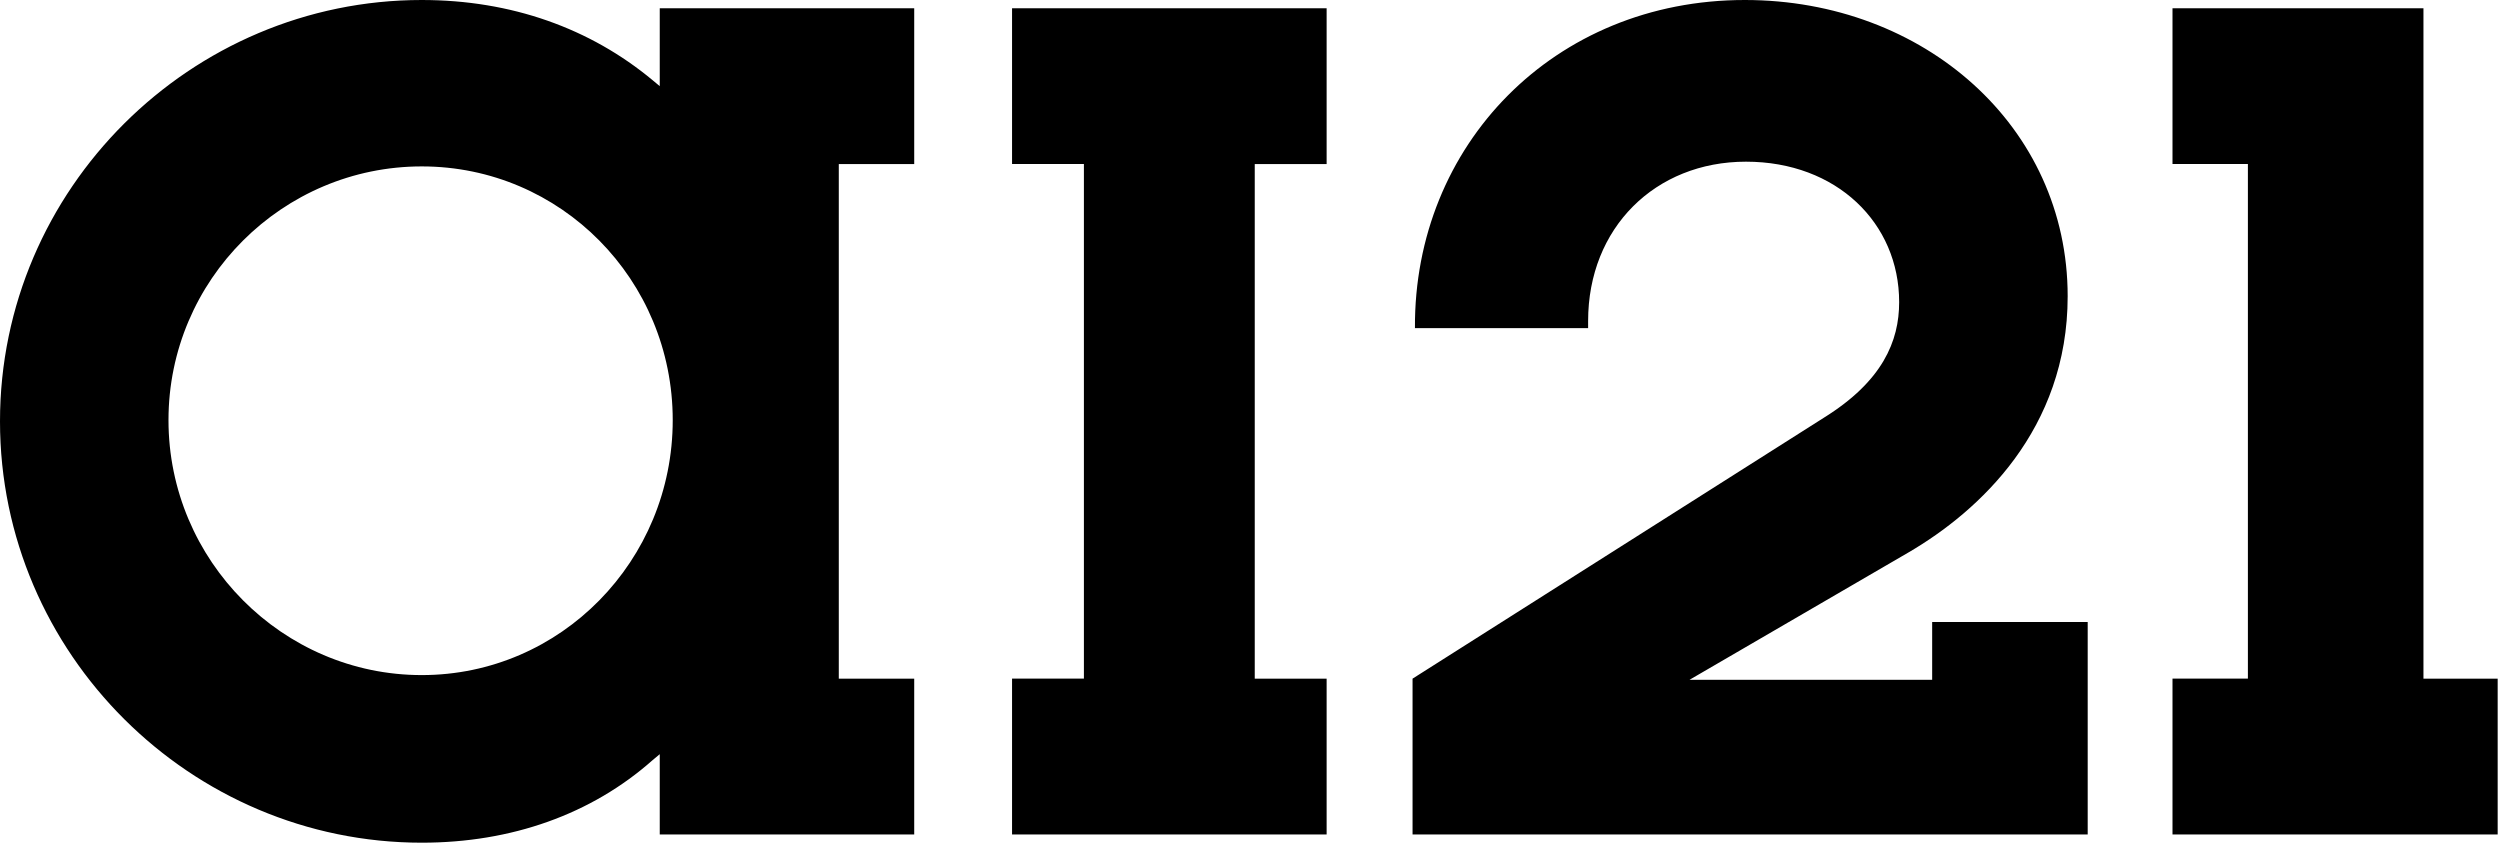
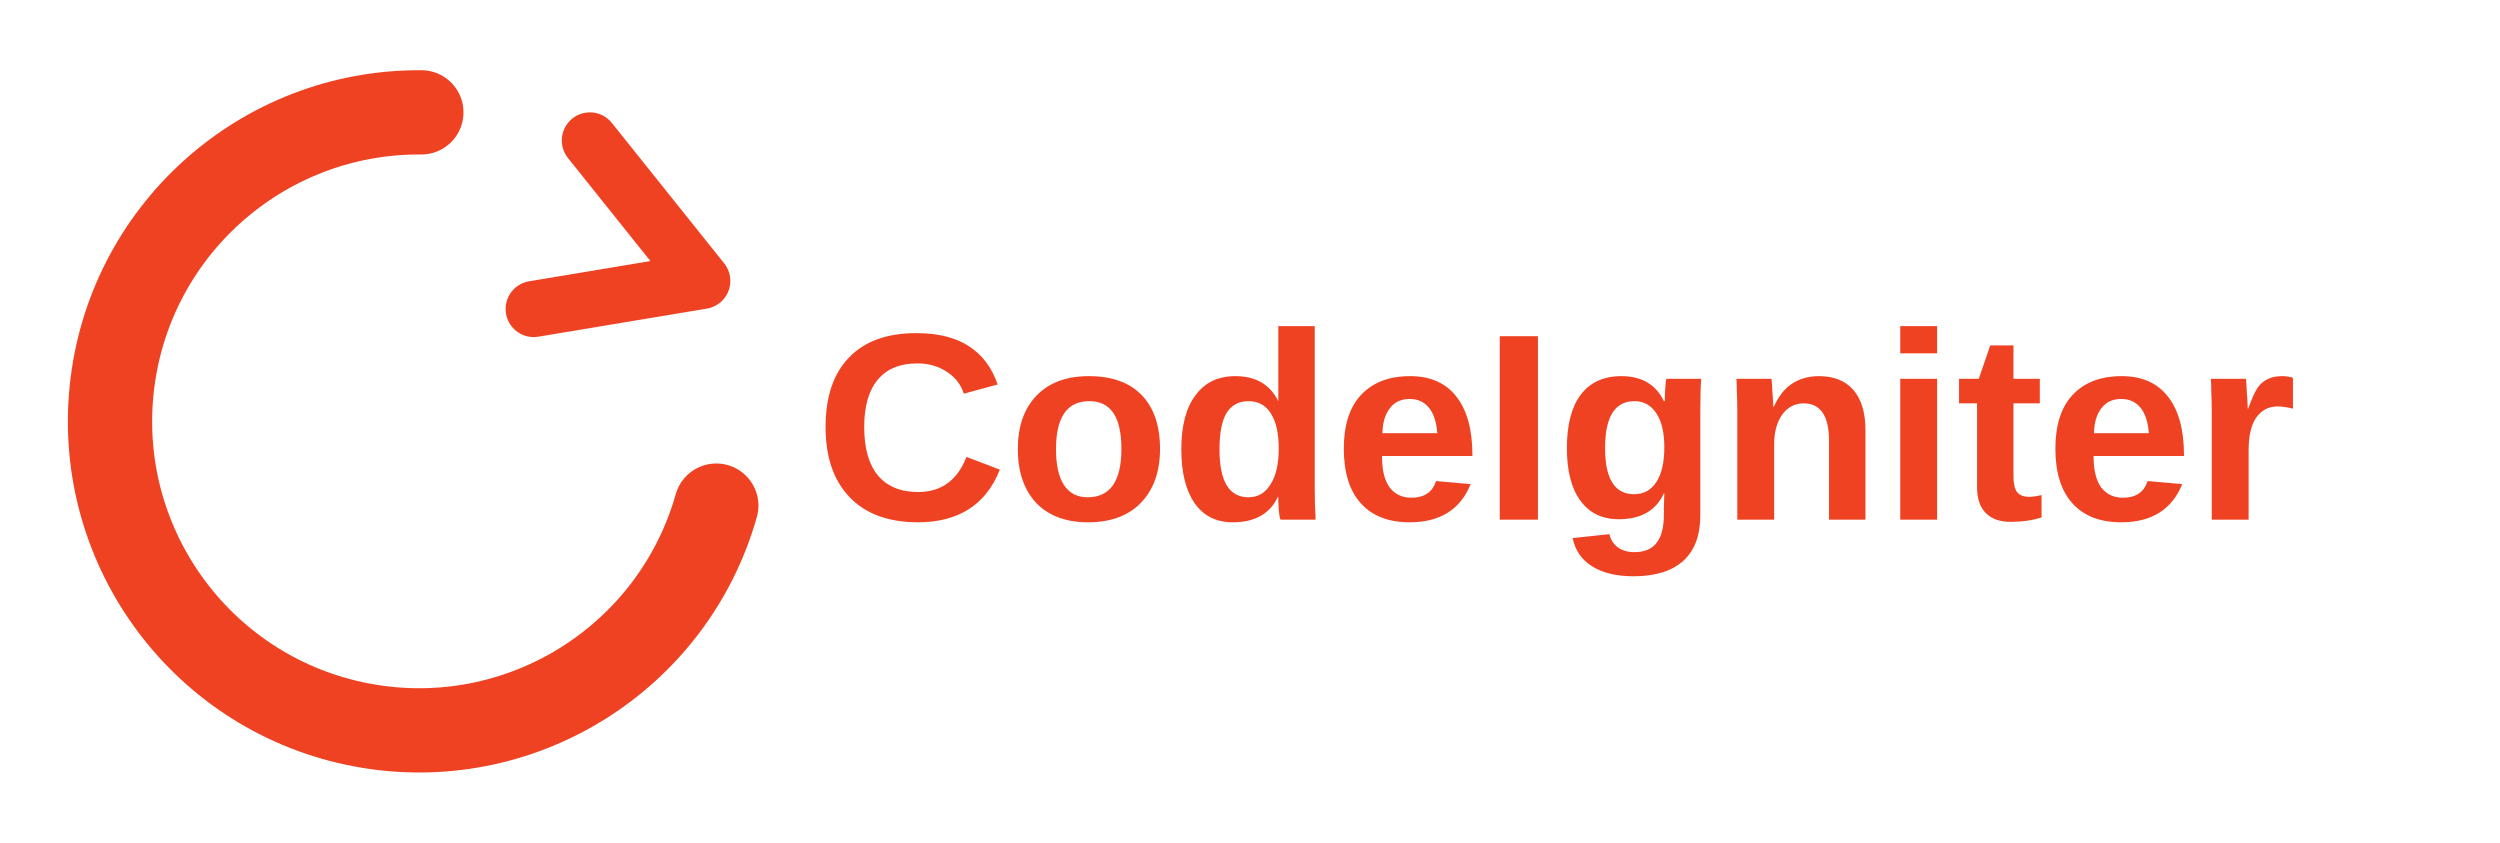
- <svg xmlns="http://www.w3.org/2000/svg" width="89" height="30" viewBox="0 0 89 30" fill="none">
-   <path d="M50.289 29.706H74.322V22.143H68.785V24.202H60.145L67.947 19.664C70.463 18.194 73.609 15.294 73.609 10.546C73.609 4.495 68.492 0 62.116 0C55.322 0 50.33 5.168 50.372 11.681H56.537V11.428C56.537 8.109 58.928 5.756 62.157 5.756C65.386 5.756 67.61 7.941 67.61 10.757C67.61 12.143 67.023 13.572 64.925 14.874L50.287 24.16V29.705L50.289 29.706ZM77.342 29.706H88.917V24.161H86.275V0.294H77.341V5.839H80.025V24.158H77.341V29.704L77.342 29.706ZM36.029 29.706H47.228V24.161H44.669V5.84H47.228V0.294H36.029V5.839H38.587V24.158H36.029V29.704V29.706ZM15.015 24.033C10.065 24.033 5.998 19.958 5.998 14.957C5.998 9.957 10.066 5.924 15.015 5.924C19.963 5.924 23.949 9.957 23.949 14.957C23.949 19.958 19.965 24.033 15.015 24.033ZM15.015 30C18.203 30 21.055 28.992 23.235 27.059L23.487 26.849V29.706H32.546V24.161H29.861V5.84H32.546V0.294H23.487V3.067L23.235 2.857C21.013 1.008 18.203 0 15.015 0C6.794 0 0 6.722 0 14.999C0 23.276 6.794 30 15.015 30Z" fill="black" />
+ <svg xmlns="http://www.w3.org/2000/svg" width="89" height="30" viewBox="0 0 89 30">
+   <rect width="89" height="30" fill="none" />
+   <path d="M15 4a11 11 0 1 0 10.5 14" fill="none" stroke="#EF4223" stroke-width="3" stroke-linecap="round" />
+   <path d="m21 5 4 5-6 1" fill="none" stroke="#EF4223" stroke-width="2" stroke-linecap="round" stroke-linejoin="round" />
+   <text x="29" y="18.5" font-family="Arial,sans-serif" font-size="9.5" font-weight="700" fill="#EF4223">CodeIgniter</text>
</svg>
